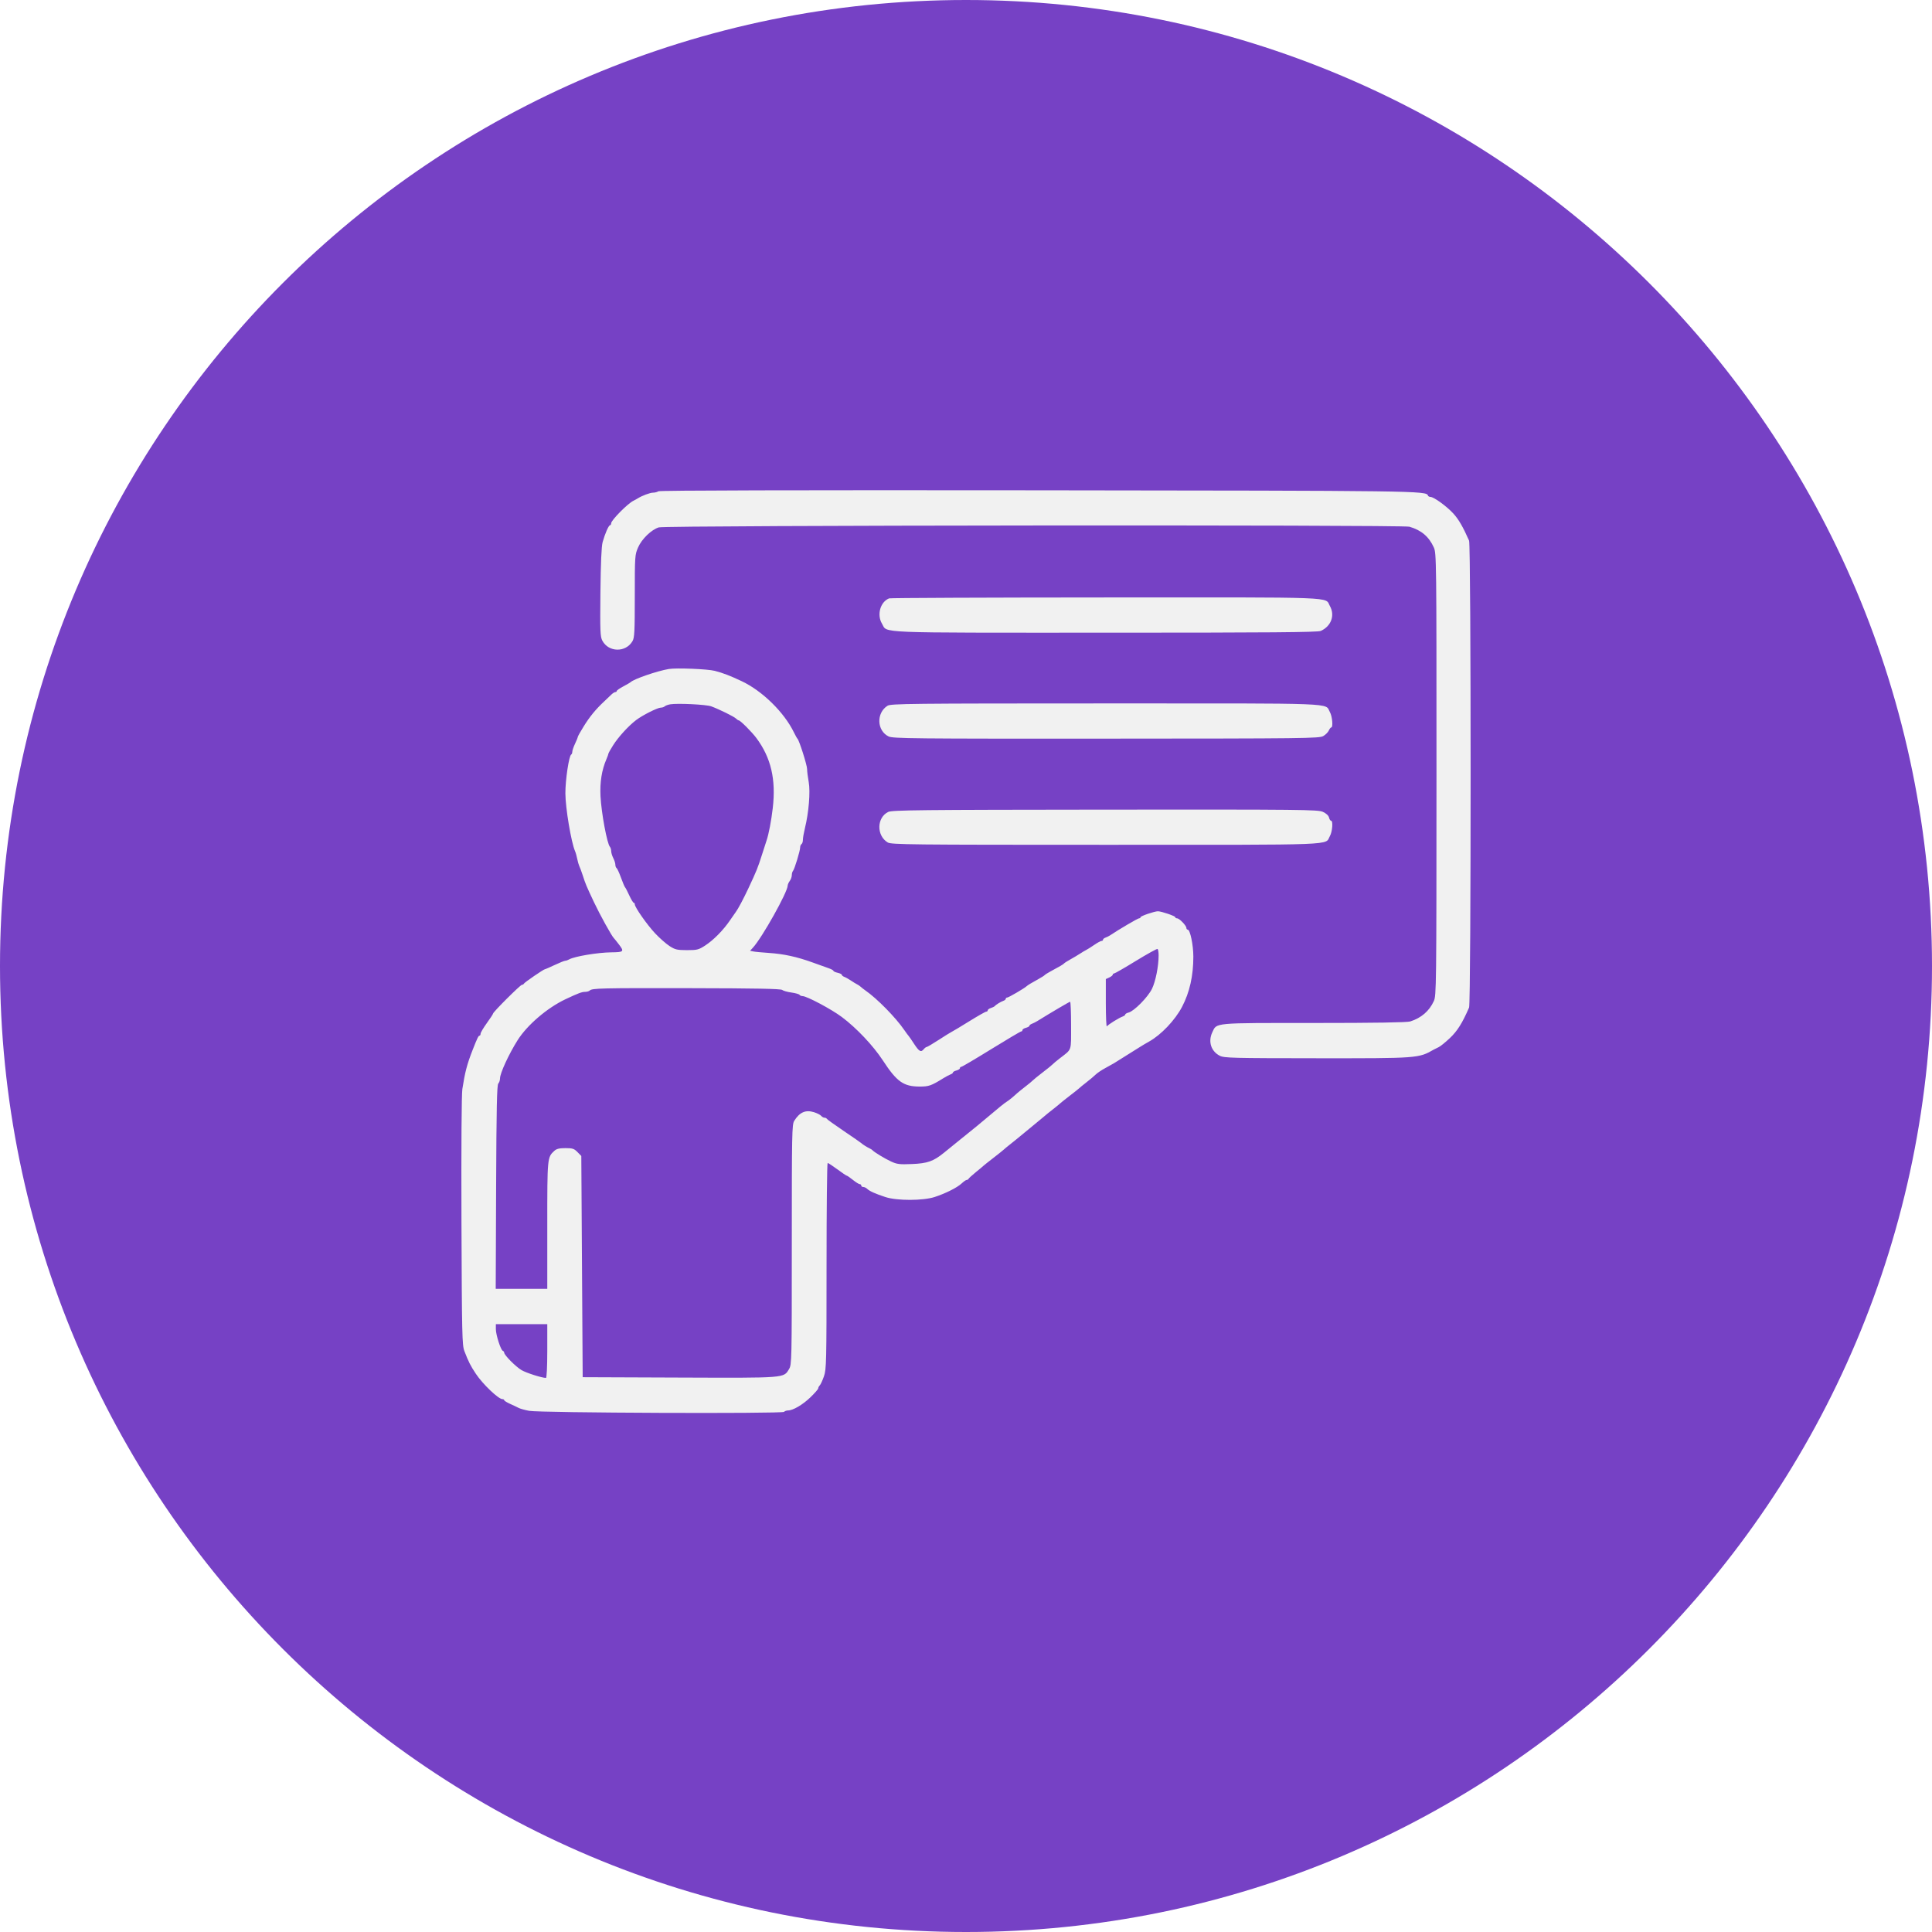
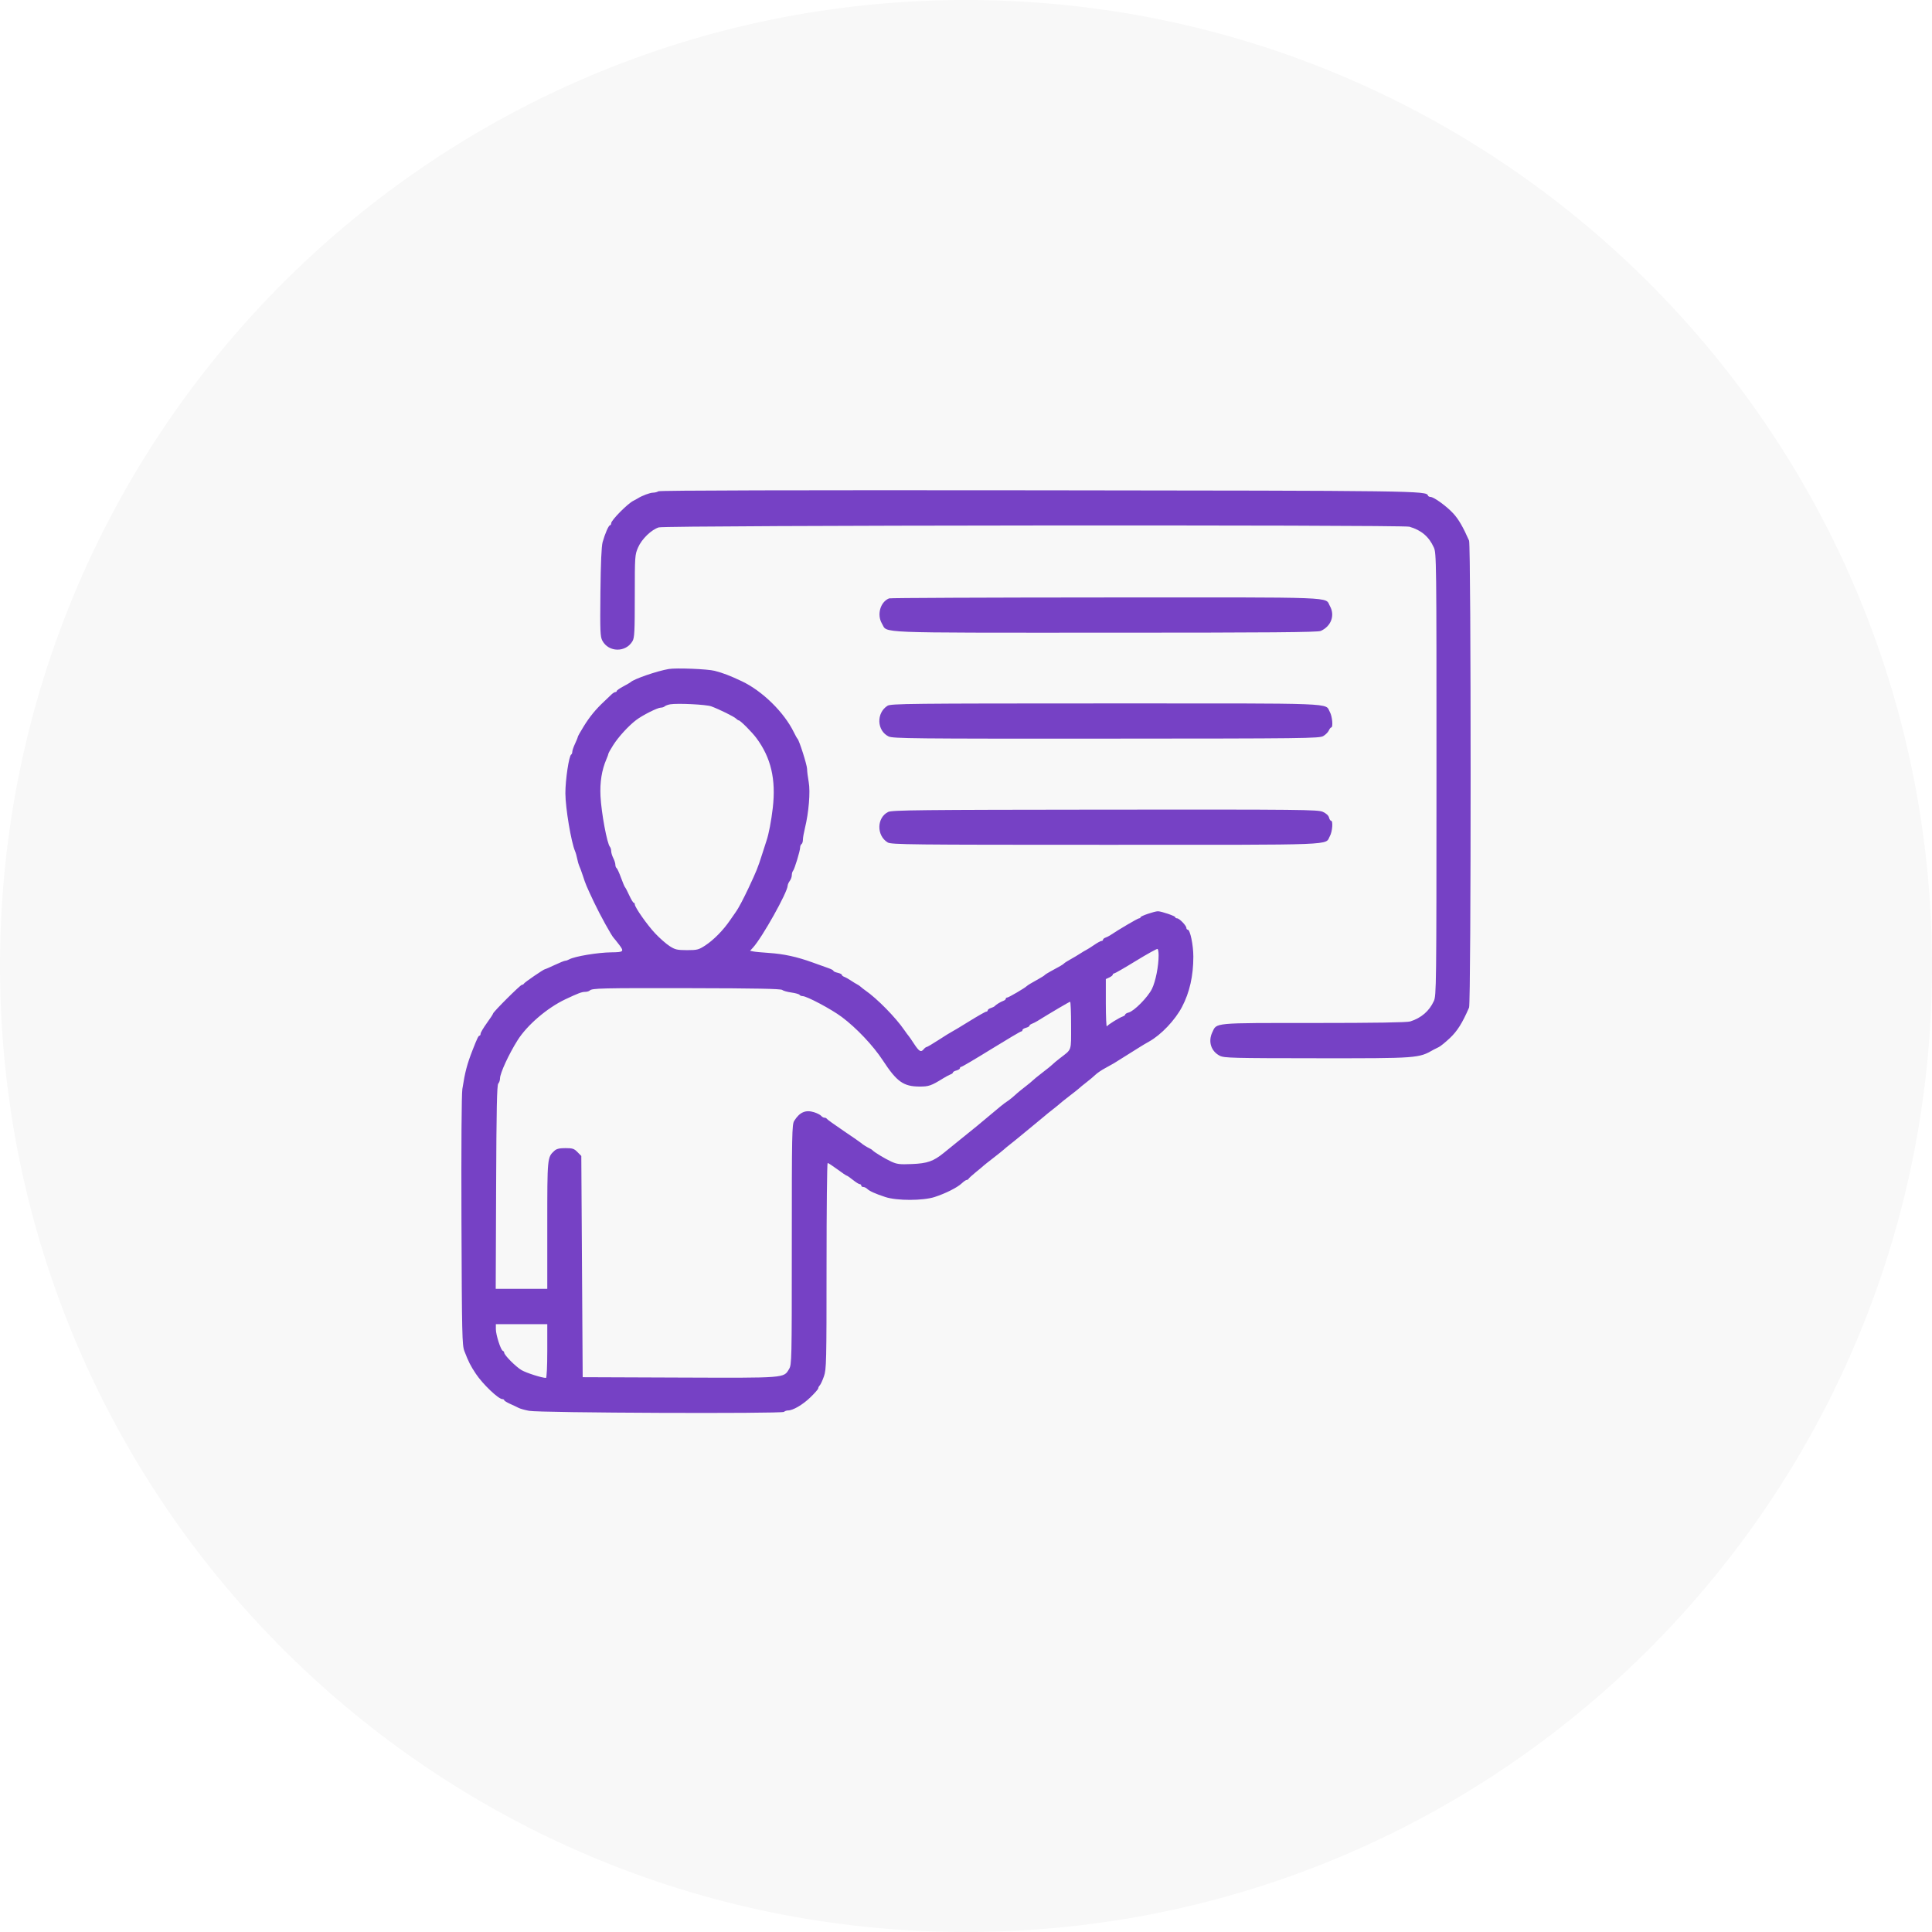
<svg xmlns="http://www.w3.org/2000/svg" width="67" height="67" viewBox="0 0 67 67" fill="none">
-   <g id="Group 8">
-     <circle id="Ellipse 3" cx="33.5" cy="33.5" r="33.5" fill="#7641C5" />
-     <path id="image 9 (Traced)" fill-rule="evenodd" clip-rule="evenodd" d="M22.833 17.037C22.794 17.063 22.71 17.085 22.648 17.085C22.54 17.086 22.267 17.188 22.11 17.287C22.071 17.311 22.007 17.347 21.968 17.365C21.772 17.458 21.195 18.041 21.195 18.146C21.195 18.183 21.177 18.214 21.156 18.214C21.108 18.214 20.979 18.509 20.898 18.802C20.858 18.951 20.833 19.522 20.822 20.543C20.808 21.896 20.816 22.079 20.888 22.216C21.105 22.626 21.702 22.635 21.935 22.233C22.003 22.116 22.014 21.904 22.014 20.672C22.014 19.278 22.017 19.241 22.129 18.983C22.256 18.691 22.59 18.368 22.847 18.289C23.085 18.216 48.628 18.194 48.877 18.266C49.29 18.386 49.554 18.61 49.723 18.984C49.814 19.184 49.817 19.375 49.816 26.854C49.815 34.239 49.811 34.527 49.724 34.716C49.565 35.063 49.291 35.3 48.906 35.423C48.797 35.458 47.688 35.476 45.565 35.476C42.034 35.476 42.201 35.46 42.04 35.803C41.89 36.123 42 36.46 42.303 36.614C42.454 36.69 42.754 36.697 45.657 36.699C49.179 36.702 49.197 36.701 49.72 36.4C49.76 36.377 49.838 36.338 49.894 36.313C49.95 36.288 50.123 36.148 50.28 36C50.538 35.757 50.711 35.482 50.946 34.941C51.018 34.775 51.018 18.913 50.946 18.748C50.736 18.272 50.585 18.011 50.402 17.81C50.173 17.559 49.724 17.233 49.608 17.233C49.568 17.233 49.528 17.211 49.52 17.185C49.465 17.02 49.195 17.017 35.964 17.003C27.562 16.994 22.88 17.006 22.833 17.037ZM30.834 20.751C30.527 20.873 30.402 21.32 30.587 21.629C30.788 21.964 30.206 21.941 38.33 21.941C44.059 21.941 45.698 21.927 45.803 21.88C46.164 21.718 46.302 21.34 46.12 21.017C45.936 20.691 46.549 20.715 38.341 20.719C34.251 20.721 30.873 20.735 30.834 20.751ZM23.195 23.2C22.792 23.267 21.977 23.548 21.869 23.657C21.856 23.671 21.742 23.736 21.617 23.803C21.491 23.87 21.388 23.942 21.388 23.963C21.388 23.983 21.366 24 21.34 24C21.313 24 21.252 24.039 21.203 24.086C21.155 24.134 21.041 24.241 20.951 24.326C20.659 24.599 20.452 24.851 20.243 25.189C20.13 25.37 20.038 25.535 20.037 25.556C20.036 25.577 19.993 25.683 19.942 25.791C19.891 25.898 19.848 26.023 19.847 26.068C19.846 26.113 19.83 26.157 19.81 26.166C19.732 26.201 19.605 27.049 19.607 27.513C19.609 28.022 19.808 29.207 19.942 29.517C19.966 29.571 20 29.692 20.018 29.785C20.036 29.879 20.068 29.989 20.088 30.031C20.109 30.072 20.163 30.216 20.207 30.351C20.312 30.674 20.327 30.709 20.597 31.283C20.802 31.718 21.216 32.468 21.288 32.533C21.303 32.547 21.385 32.65 21.471 32.762C21.652 33 21.63 33.022 21.203 33.026C20.731 33.031 19.927 33.165 19.738 33.271C19.692 33.297 19.631 33.318 19.601 33.318C19.572 33.318 19.408 33.384 19.236 33.465C19.064 33.546 18.912 33.612 18.897 33.612C18.854 33.612 18.185 34.071 18.167 34.113C18.159 34.134 18.128 34.152 18.1 34.152C18.046 34.152 17.099 35.096 17.099 35.15C17.099 35.167 17.002 35.316 16.882 35.481C16.763 35.646 16.666 35.811 16.666 35.849C16.666 35.886 16.649 35.917 16.628 35.917C16.592 35.917 16.549 36.007 16.392 36.407C16.196 36.908 16.125 37.179 16.034 37.766C16.006 37.953 15.994 39.73 16.003 42.352C16.018 46.293 16.026 46.65 16.104 46.853C16.244 47.219 16.318 47.366 16.503 47.643C16.741 48.001 17.285 48.52 17.422 48.52C17.456 48.52 17.485 48.537 17.485 48.557C17.486 48.577 17.578 48.635 17.69 48.685C17.802 48.735 17.936 48.798 17.986 48.825C18.037 48.852 18.2 48.898 18.348 48.926C18.714 48.998 27.12 49.031 27.189 48.962C27.215 48.935 27.278 48.913 27.327 48.913C27.5 48.913 27.835 48.717 28.103 48.459C28.253 48.315 28.375 48.175 28.375 48.148C28.375 48.121 28.399 48.073 28.43 48.042C28.46 48.011 28.525 47.87 28.574 47.728C28.658 47.485 28.664 47.251 28.664 43.9C28.664 41.937 28.681 40.331 28.702 40.331C28.723 40.331 28.875 40.43 29.039 40.551C29.203 40.673 29.35 40.772 29.367 40.772C29.383 40.772 29.479 40.838 29.579 40.919C29.68 41 29.786 41.066 29.815 41.066C29.844 41.066 29.868 41.088 29.868 41.115C29.868 41.142 29.899 41.164 29.937 41.164C29.975 41.164 30.035 41.192 30.07 41.226C30.152 41.307 30.355 41.398 30.706 41.513C31.107 41.644 32.005 41.643 32.413 41.511C32.796 41.386 33.197 41.184 33.353 41.037C33.422 40.972 33.499 40.919 33.524 40.919C33.55 40.919 33.578 40.902 33.587 40.882C33.595 40.861 33.711 40.756 33.843 40.648C33.976 40.541 34.095 40.441 34.108 40.426C34.122 40.412 34.273 40.291 34.446 40.158C34.618 40.025 34.782 39.894 34.811 39.866C34.839 39.838 34.933 39.761 35.02 39.693C35.106 39.626 35.202 39.548 35.233 39.522C35.264 39.495 35.473 39.323 35.699 39.139C35.924 38.956 36.151 38.768 36.205 38.721C36.258 38.674 36.398 38.559 36.518 38.467C36.637 38.374 36.745 38.285 36.759 38.27C36.772 38.255 36.924 38.134 37.096 38.001C37.268 37.869 37.42 37.748 37.433 37.733C37.446 37.717 37.555 37.629 37.674 37.536C37.793 37.444 37.938 37.322 37.995 37.266C38.053 37.21 38.201 37.11 38.325 37.043C38.448 36.977 38.586 36.9 38.63 36.873C38.826 36.752 39.428 36.375 39.545 36.3C39.616 36.255 39.754 36.173 39.851 36.119C40.266 35.888 40.751 35.377 40.991 34.919C41.255 34.416 41.384 33.842 41.384 33.175C41.384 32.77 41.273 32.239 41.188 32.239C41.163 32.239 41.143 32.213 41.143 32.181C41.143 32.1 40.899 31.847 40.821 31.847C40.786 31.847 40.758 31.829 40.758 31.808C40.758 31.767 40.275 31.602 40.156 31.602C40.037 31.602 39.553 31.767 39.553 31.808C39.553 31.829 39.529 31.847 39.5 31.847C39.457 31.847 38.79 32.239 38.493 32.439C38.453 32.465 38.383 32.5 38.337 32.516C38.29 32.532 38.252 32.564 38.252 32.588C38.252 32.612 38.228 32.631 38.199 32.631C38.17 32.631 38.056 32.693 37.946 32.769C37.836 32.844 37.714 32.922 37.674 32.941C37.634 32.96 37.537 33.018 37.457 33.07C37.378 33.122 37.226 33.212 37.12 33.271C37.014 33.33 36.916 33.392 36.903 33.409C36.879 33.441 36.741 33.522 36.421 33.693C36.329 33.743 36.242 33.798 36.229 33.815C36.215 33.833 36.118 33.894 36.012 33.953C35.773 34.084 35.634 34.169 35.602 34.201C35.541 34.264 34.979 34.593 34.932 34.593C34.903 34.593 34.879 34.612 34.879 34.636C34.879 34.66 34.841 34.693 34.795 34.708C34.704 34.74 34.533 34.844 34.494 34.893C34.481 34.91 34.421 34.938 34.361 34.958C34.302 34.976 34.253 35.013 34.253 35.038C34.253 35.063 34.23 35.083 34.202 35.083C34.173 35.083 33.908 35.234 33.611 35.418C33.315 35.602 33.04 35.767 33 35.785C32.96 35.804 32.758 35.929 32.551 36.064C32.343 36.199 32.156 36.309 32.135 36.309C32.114 36.309 32.069 36.343 32.036 36.383C31.938 36.503 31.877 36.47 31.699 36.199C31.607 36.057 31.519 35.931 31.504 35.917C31.49 35.904 31.425 35.815 31.36 35.721C31.063 35.287 30.418 34.63 30.011 34.348C29.952 34.307 29.88 34.251 29.85 34.222C29.82 34.194 29.763 34.155 29.724 34.136C29.684 34.117 29.586 34.057 29.507 34.003C29.427 33.95 29.324 33.892 29.278 33.876C29.232 33.859 29.194 33.828 29.194 33.807C29.194 33.785 29.129 33.753 29.049 33.735C28.97 33.717 28.904 33.688 28.904 33.669C28.904 33.651 28.834 33.611 28.748 33.581C28.662 33.55 28.407 33.459 28.182 33.378C27.63 33.179 27.184 33.082 26.664 33.047C26.425 33.031 26.181 33.008 26.121 32.995L26.012 32.972L26.112 32.863C26.431 32.515 27.311 30.944 27.316 30.712C27.317 30.675 27.349 30.602 27.388 30.55C27.427 30.498 27.459 30.408 27.459 30.352C27.459 30.295 27.478 30.227 27.501 30.201C27.554 30.142 27.748 29.505 27.748 29.39C27.748 29.342 27.77 29.289 27.796 29.272C27.823 29.256 27.844 29.188 27.844 29.122C27.844 29.055 27.876 28.875 27.914 28.72C28.047 28.181 28.107 27.459 28.045 27.119C28.014 26.949 27.989 26.745 27.989 26.668C27.989 26.533 27.715 25.67 27.656 25.619C27.64 25.605 27.585 25.506 27.532 25.398C27.194 24.703 26.44 23.963 25.724 23.624C25.315 23.431 25.079 23.34 24.785 23.264C24.538 23.2 23.455 23.157 23.195 23.2ZM24.664 24.495C24.932 24.593 25.453 24.849 25.523 24.918C25.558 24.953 25.601 24.982 25.619 24.982C25.674 24.983 26.076 25.386 26.231 25.595C26.738 26.276 26.914 27.029 26.799 28.022C26.746 28.475 26.66 28.923 26.583 29.15C26.569 29.19 26.498 29.411 26.425 29.64C26.281 30.093 26.237 30.202 25.96 30.793C25.782 31.172 25.596 31.523 25.518 31.625C25.498 31.653 25.406 31.784 25.315 31.917C25.082 32.259 24.748 32.598 24.457 32.788C24.228 32.937 24.178 32.95 23.822 32.95C23.48 32.949 23.411 32.933 23.219 32.808C23.099 32.731 22.877 32.535 22.724 32.373C22.445 32.077 22.014 31.464 22.014 31.362C22.014 31.332 21.997 31.307 21.977 31.307C21.957 31.307 21.887 31.192 21.822 31.05C21.757 30.908 21.691 30.781 21.675 30.768C21.66 30.755 21.596 30.605 21.535 30.436C21.474 30.267 21.404 30.116 21.381 30.102C21.358 30.087 21.34 30.035 21.34 29.986C21.34 29.937 21.307 29.833 21.267 29.756C21.228 29.679 21.195 29.57 21.195 29.515C21.195 29.46 21.175 29.393 21.152 29.368C21.053 29.261 20.856 28.2 20.825 27.614C20.8 27.127 20.868 26.703 21.032 26.323C21.069 26.238 21.099 26.154 21.099 26.136C21.099 26.119 21.172 25.987 21.263 25.844C21.441 25.561 21.794 25.174 22.062 24.97C22.283 24.802 22.803 24.54 22.917 24.54C22.966 24.54 23.027 24.52 23.052 24.495C23.078 24.47 23.163 24.439 23.243 24.425C23.498 24.383 24.49 24.431 24.664 24.495ZM30.778 24.475C30.383 24.725 30.406 25.34 30.817 25.54C30.965 25.611 31.662 25.619 38.362 25.615C45.282 25.612 45.754 25.606 45.89 25.526C45.969 25.48 46.056 25.393 46.082 25.334C46.108 25.275 46.146 25.227 46.166 25.227C46.236 25.227 46.203 24.842 46.12 24.695C45.936 24.369 46.548 24.393 38.341 24.394C31.551 24.395 30.893 24.402 30.778 24.475ZM30.803 28.157C30.401 28.352 30.391 28.979 30.786 29.216C30.908 29.29 31.557 29.297 38.349 29.297C46.547 29.297 45.936 29.321 46.12 28.994C46.206 28.841 46.235 28.463 46.16 28.463C46.136 28.463 46.104 28.413 46.089 28.351C46.072 28.281 45.99 28.206 45.875 28.154C45.702 28.077 45.17 28.071 38.321 28.077C31.906 28.083 30.933 28.093 30.803 28.157ZM40.18 33.128C40.18 33.505 40.076 34.031 39.95 34.291C39.81 34.578 39.332 35.064 39.141 35.113C39.076 35.13 39.023 35.16 39.023 35.181C39.023 35.202 38.985 35.232 38.939 35.249C38.808 35.295 38.425 35.533 38.386 35.593C38.366 35.623 38.35 35.266 38.349 34.8L38.349 33.953L38.469 33.898C38.535 33.867 38.59 33.823 38.59 33.8C38.59 33.778 38.61 33.759 38.635 33.759C38.66 33.759 39.002 33.563 39.394 33.322C39.786 33.082 40.123 32.896 40.143 32.908C40.163 32.921 40.18 33.02 40.18 33.128ZM27.126 34.33C27.163 34.361 27.308 34.401 27.447 34.42C27.586 34.44 27.712 34.475 27.727 34.499C27.742 34.524 27.789 34.544 27.832 34.544C27.979 34.544 28.832 34.998 29.194 35.269C29.705 35.652 30.28 36.261 30.615 36.772C31.101 37.516 31.331 37.679 31.893 37.681C32.208 37.682 32.298 37.651 32.711 37.394C32.804 37.336 32.918 37.276 32.964 37.259C33.01 37.243 33.048 37.213 33.048 37.192C33.048 37.171 33.103 37.14 33.169 37.123C33.235 37.106 33.289 37.071 33.289 37.044C33.289 37.018 33.311 36.996 33.337 36.996C33.364 36.996 33.831 36.72 34.376 36.383C34.922 36.046 35.388 35.77 35.413 35.77C35.437 35.77 35.458 35.748 35.458 35.722C35.458 35.695 35.512 35.66 35.578 35.643C35.644 35.626 35.699 35.595 35.699 35.574C35.699 35.553 35.736 35.522 35.783 35.505C35.829 35.488 35.911 35.447 35.965 35.414C36.483 35.094 37.085 34.74 37.111 34.74C37.129 34.74 37.144 35.11 37.144 35.563C37.144 36.477 37.18 36.371 36.758 36.698C36.639 36.79 36.52 36.89 36.494 36.919C36.467 36.948 36.315 37.071 36.156 37.192C35.997 37.313 35.846 37.437 35.819 37.466C35.792 37.495 35.673 37.594 35.554 37.685C35.435 37.778 35.313 37.875 35.283 37.903C35.138 38.037 34.982 38.165 34.916 38.203C34.843 38.246 34.612 38.433 34.226 38.761C34.114 38.856 33.95 38.992 33.861 39.065C33.772 39.137 33.504 39.354 33.265 39.547C33.027 39.741 32.786 39.935 32.731 39.98C32.368 40.274 32.16 40.347 31.621 40.368C31.197 40.386 31.104 40.374 30.902 40.28C30.684 40.18 30.308 39.951 30.254 39.886C30.24 39.87 30.197 39.843 30.157 39.825C30.069 39.785 29.901 39.678 29.868 39.642C29.855 39.627 29.584 39.44 29.266 39.225C28.948 39.01 28.68 38.818 28.672 38.798C28.663 38.778 28.628 38.761 28.593 38.761C28.559 38.761 28.507 38.732 28.477 38.696C28.448 38.66 28.334 38.603 28.225 38.569C27.935 38.481 27.73 38.571 27.543 38.87C27.465 38.994 27.459 39.297 27.459 43.161C27.459 47.208 27.456 47.323 27.364 47.477C27.174 47.794 27.271 47.787 23.561 47.773L20.207 47.76L20.183 43.924L20.159 40.088L20.025 39.952C19.91 39.834 19.854 39.816 19.609 39.816C19.398 39.816 19.3 39.84 19.224 39.91C18.979 40.135 18.979 40.14 18.979 42.496V44.695H18.085H17.191L17.205 41.167C17.216 38.425 17.233 37.625 17.28 37.577C17.313 37.543 17.34 37.463 17.34 37.398C17.34 37.22 17.643 36.562 17.947 36.078C18.279 35.55 18.974 34.954 19.605 34.655C20.053 34.444 20.177 34.397 20.289 34.397C20.353 34.397 20.425 34.376 20.451 34.351C20.532 34.27 20.829 34.263 23.97 34.269C26.2 34.273 27.078 34.29 27.126 34.33ZM18.979 46.853C18.979 47.387 18.959 47.785 18.934 47.785C18.795 47.785 18.252 47.612 18.087 47.515C17.887 47.398 17.485 46.993 17.485 46.909C17.485 46.883 17.463 46.854 17.437 46.845C17.366 46.82 17.196 46.292 17.196 46.094V45.921H18.087H18.979V46.853Z" fill="#F1F1F1" />
-   </g>
+   <circle cx="33.5" cy="33.5" r="33.5" fill="#F8F8F8" />
+   <path fill-rule="evenodd" clip-rule="evenodd" d="M22.833 17.037C22.794 17.063 22.71 17.085 22.648 17.085C22.54 17.086 22.267 17.188 22.11 17.287C22.071 17.311 22.007 17.347 21.968 17.365C21.772 17.458 21.195 18.041 21.195 18.146C21.195 18.183 21.177 18.214 21.156 18.214C21.108 18.214 20.979 18.509 20.898 18.802C20.858 18.951 20.833 19.522 20.822 20.543C20.808 21.896 20.816 22.079 20.888 22.216C21.105 22.626 21.702 22.635 21.935 22.233C22.003 22.116 22.014 21.904 22.014 20.672C22.014 19.278 22.017 19.241 22.129 18.983C22.256 18.691 22.59 18.368 22.847 18.289C23.085 18.216 48.628 18.194 48.877 18.266C49.29 18.386 49.554 18.61 49.723 18.984C49.814 19.184 49.817 19.375 49.816 26.854C49.815 34.239 49.811 34.527 49.724 34.716C49.565 35.063 49.291 35.3 48.906 35.423C48.797 35.458 47.688 35.476 45.565 35.476C42.034 35.476 42.201 35.46 42.04 35.803C41.89 36.123 42 36.46 42.303 36.614C42.454 36.69 42.754 36.697 45.657 36.699C49.179 36.702 49.197 36.701 49.72 36.4C49.76 36.377 49.838 36.338 49.894 36.313C49.95 36.288 50.123 36.148 50.28 36C50.538 35.757 50.711 35.482 50.946 34.941C51.018 34.775 51.018 18.913 50.946 18.748C50.736 18.272 50.585 18.011 50.402 17.81C50.173 17.559 49.724 17.233 49.608 17.233C49.568 17.233 49.528 17.211 49.52 17.185C49.465 17.02 49.195 17.017 35.964 17.003C27.562 16.994 22.88 17.006 22.833 17.037ZM30.834 20.751C30.527 20.873 30.402 21.32 30.587 21.629C30.788 21.964 30.206 21.941 38.33 21.941C44.059 21.941 45.698 21.927 45.803 21.88C46.164 21.718 46.302 21.34 46.12 21.017C45.936 20.691 46.549 20.715 38.341 20.719C34.251 20.721 30.873 20.735 30.834 20.751ZM23.195 23.2C22.792 23.267 21.977 23.548 21.869 23.657C21.856 23.671 21.742 23.736 21.617 23.803C21.491 23.87 21.388 23.942 21.388 23.963C21.388 23.983 21.366 24 21.34 24C21.313 24 21.252 24.039 21.203 24.086C21.155 24.134 21.041 24.241 20.951 24.326C20.659 24.599 20.452 24.851 20.243 25.189C20.13 25.37 20.038 25.535 20.037 25.556C20.036 25.577 19.993 25.683 19.942 25.791C19.891 25.898 19.848 26.023 19.847 26.068C19.846 26.113 19.83 26.157 19.81 26.166C19.732 26.201 19.605 27.049 19.607 27.513C19.609 28.022 19.808 29.207 19.942 29.517C19.966 29.571 20 29.692 20.018 29.785C20.036 29.879 20.068 29.989 20.088 30.031C20.109 30.072 20.163 30.216 20.207 30.351C20.312 30.674 20.327 30.709 20.597 31.283C20.802 31.718 21.216 32.468 21.288 32.533C21.303 32.547 21.385 32.65 21.471 32.762C21.652 33 21.63 33.022 21.203 33.026C20.731 33.031 19.927 33.165 19.738 33.271C19.692 33.297 19.631 33.318 19.601 33.318C19.572 33.318 19.408 33.384 19.236 33.465C19.064 33.546 18.912 33.612 18.897 33.612C18.854 33.612 18.185 34.071 18.167 34.113C18.159 34.134 18.128 34.152 18.1 34.152C18.046 34.152 17.099 35.096 17.099 35.15C17.099 35.167 17.002 35.316 16.882 35.481C16.763 35.646 16.666 35.811 16.666 35.849C16.666 35.886 16.649 35.917 16.628 35.917C16.592 35.917 16.549 36.007 16.392 36.407C16.196 36.908 16.125 37.179 16.034 37.766C16.006 37.953 15.994 39.73 16.003 42.352C16.018 46.293 16.026 46.65 16.104 46.853C16.244 47.219 16.318 47.366 16.503 47.643C16.741 48.001 17.285 48.52 17.422 48.52C17.456 48.52 17.485 48.537 17.485 48.557C17.486 48.577 17.578 48.635 17.69 48.685C17.802 48.735 17.936 48.798 17.986 48.825C18.037 48.852 18.2 48.898 18.348 48.926C18.714 48.998 27.12 49.031 27.189 48.962C27.215 48.935 27.278 48.913 27.327 48.913C27.5 48.913 27.835 48.717 28.103 48.459C28.253 48.315 28.375 48.175 28.375 48.148C28.375 48.121 28.399 48.073 28.43 48.042C28.46 48.011 28.525 47.87 28.574 47.728C28.658 47.485 28.664 47.251 28.664 43.9C28.664 41.937 28.681 40.331 28.702 40.331C28.723 40.331 28.875 40.43 29.039 40.551C29.203 40.673 29.35 40.772 29.367 40.772C29.383 40.772 29.479 40.838 29.579 40.919C29.68 41 29.786 41.066 29.815 41.066C29.844 41.066 29.868 41.088 29.868 41.115C29.868 41.142 29.899 41.164 29.937 41.164C29.975 41.164 30.035 41.192 30.07 41.226C30.152 41.307 30.355 41.398 30.706 41.513C31.107 41.644 32.005 41.643 32.413 41.511C32.796 41.386 33.197 41.184 33.353 41.037C33.422 40.972 33.499 40.919 33.524 40.919C33.55 40.919 33.578 40.902 33.587 40.882C33.595 40.861 33.711 40.756 33.843 40.648C33.976 40.541 34.095 40.441 34.108 40.426C34.122 40.412 34.273 40.291 34.446 40.158C34.618 40.025 34.782 39.894 34.811 39.866C34.839 39.838 34.933 39.761 35.02 39.693C35.106 39.626 35.202 39.548 35.233 39.522C35.264 39.495 35.473 39.323 35.699 39.139C35.924 38.956 36.151 38.768 36.205 38.721C36.258 38.674 36.398 38.559 36.518 38.467C36.637 38.374 36.745 38.285 36.759 38.27C36.772 38.255 36.924 38.134 37.096 38.001C37.268 37.869 37.42 37.748 37.433 37.733C37.446 37.717 37.555 37.629 37.674 37.536C37.793 37.444 37.938 37.322 37.995 37.266C38.053 37.21 38.201 37.11 38.325 37.043C38.448 36.977 38.586 36.9 38.63 36.873C38.826 36.752 39.428 36.375 39.545 36.3C39.616 36.255 39.754 36.173 39.851 36.119C40.266 35.888 40.751 35.377 40.991 34.919C41.255 34.416 41.384 33.842 41.384 33.175C41.384 32.77 41.273 32.239 41.188 32.239C41.163 32.239 41.143 32.213 41.143 32.181C41.143 32.1 40.899 31.847 40.821 31.847C40.786 31.847 40.758 31.829 40.758 31.808C40.758 31.767 40.275 31.602 40.156 31.602C40.037 31.602 39.553 31.767 39.553 31.808C39.553 31.829 39.529 31.847 39.5 31.847C39.457 31.847 38.79 32.239 38.493 32.439C38.453 32.465 38.383 32.5 38.337 32.516C38.29 32.532 38.252 32.564 38.252 32.588C38.252 32.612 38.228 32.631 38.199 32.631C38.17 32.631 38.056 32.693 37.946 32.769C37.836 32.844 37.714 32.922 37.674 32.941C37.634 32.96 37.537 33.018 37.457 33.07C37.378 33.122 37.226 33.212 37.12 33.271C37.014 33.33 36.916 33.392 36.903 33.409C36.879 33.441 36.741 33.522 36.421 33.693C36.329 33.743 36.242 33.798 36.229 33.815C36.215 33.833 36.118 33.894 36.012 33.953C35.773 34.084 35.634 34.169 35.602 34.201C35.541 34.264 34.979 34.593 34.932 34.593C34.903 34.593 34.879 34.612 34.879 34.636C34.879 34.66 34.841 34.693 34.795 34.708C34.704 34.74 34.533 34.844 34.494 34.893C34.481 34.91 34.421 34.938 34.361 34.958C34.302 34.976 34.253 35.013 34.253 35.038C34.253 35.063 34.23 35.083 34.202 35.083C34.173 35.083 33.908 35.234 33.611 35.418C33.315 35.602 33.04 35.767 33 35.785C32.96 35.804 32.758 35.929 32.551 36.064C32.343 36.199 32.156 36.309 32.135 36.309C32.114 36.309 32.069 36.343 32.036 36.383C31.938 36.503 31.877 36.47 31.699 36.199C31.607 36.057 31.519 35.931 31.504 35.917C31.49 35.904 31.425 35.815 31.36 35.721C31.063 35.287 30.418 34.63 30.011 34.348C29.952 34.307 29.88 34.251 29.85 34.222C29.82 34.194 29.763 34.155 29.724 34.136C29.684 34.117 29.586 34.057 29.507 34.003C29.427 33.95 29.324 33.892 29.278 33.876C29.232 33.859 29.194 33.828 29.194 33.807C29.194 33.785 29.129 33.753 29.049 33.735C28.97 33.717 28.904 33.688 28.904 33.669C28.904 33.651 28.834 33.611 28.748 33.581C28.662 33.55 28.407 33.459 28.182 33.378C27.63 33.179 27.184 33.082 26.664 33.047C26.425 33.031 26.181 33.008 26.121 32.995L26.012 32.972L26.112 32.863C26.431 32.515 27.311 30.944 27.316 30.712C27.317 30.675 27.349 30.602 27.388 30.55C27.427 30.498 27.459 30.408 27.459 30.352C27.459 30.295 27.478 30.227 27.501 30.201C27.554 30.142 27.748 29.505 27.748 29.39C27.748 29.342 27.77 29.289 27.796 29.272C27.823 29.256 27.844 29.188 27.844 29.122C27.844 29.055 27.876 28.875 27.914 28.72C28.047 28.181 28.107 27.459 28.045 27.119C28.014 26.949 27.989 26.745 27.989 26.668C27.989 26.533 27.715 25.67 27.656 25.619C27.64 25.605 27.585 25.506 27.532 25.398C27.194 24.703 26.44 23.963 25.724 23.624C25.315 23.431 25.079 23.34 24.785 23.264C24.538 23.2 23.455 23.157 23.195 23.2ZM24.664 24.495C24.932 24.593 25.453 24.849 25.523 24.918C25.558 24.953 25.601 24.982 25.619 24.982C25.674 24.983 26.076 25.386 26.231 25.595C26.738 26.276 26.914 27.029 26.799 28.022C26.746 28.475 26.66 28.923 26.583 29.15C26.569 29.19 26.498 29.411 26.425 29.64C26.281 30.093 26.237 30.202 25.96 30.793C25.782 31.172 25.596 31.523 25.518 31.625C25.498 31.653 25.406 31.784 25.315 31.917C25.082 32.259 24.748 32.598 24.457 32.788C24.228 32.937 24.178 32.95 23.822 32.95C23.48 32.949 23.411 32.933 23.219 32.808C23.099 32.731 22.877 32.535 22.724 32.373C22.445 32.077 22.014 31.464 22.014 31.362C22.014 31.332 21.997 31.307 21.977 31.307C21.957 31.307 21.887 31.192 21.822 31.05C21.757 30.908 21.691 30.781 21.675 30.768C21.66 30.755 21.596 30.605 21.535 30.436C21.474 30.267 21.404 30.116 21.381 30.102C21.358 30.087 21.34 30.035 21.34 29.986C21.34 29.937 21.307 29.833 21.267 29.756C21.228 29.679 21.195 29.57 21.195 29.515C21.195 29.46 21.175 29.393 21.152 29.368C21.053 29.261 20.856 28.2 20.825 27.614C20.8 27.127 20.868 26.703 21.032 26.323C21.069 26.238 21.099 26.154 21.099 26.136C21.099 26.119 21.172 25.987 21.263 25.844C21.441 25.561 21.794 25.174 22.062 24.97C22.283 24.802 22.803 24.54 22.917 24.54C22.966 24.54 23.027 24.52 23.052 24.495C23.078 24.47 23.163 24.439 23.243 24.425C23.498 24.383 24.49 24.431 24.664 24.495ZM30.778 24.475C30.383 24.725 30.406 25.34 30.817 25.54C30.965 25.611 31.662 25.619 38.362 25.615C45.282 25.612 45.754 25.606 45.89 25.526C45.969 25.48 46.056 25.393 46.082 25.334C46.108 25.275 46.146 25.227 46.166 25.227C46.236 25.227 46.203 24.842 46.12 24.695C45.936 24.369 46.548 24.393 38.341 24.394C31.551 24.395 30.893 24.402 30.778 24.475ZM30.803 28.157C30.401 28.352 30.391 28.979 30.786 29.216C30.908 29.29 31.557 29.297 38.349 29.297C46.547 29.297 45.936 29.321 46.12 28.994C46.206 28.841 46.235 28.463 46.16 28.463C46.136 28.463 46.104 28.413 46.089 28.351C46.072 28.281 45.99 28.206 45.875 28.154C45.702 28.077 45.17 28.071 38.321 28.077C31.906 28.083 30.933 28.093 30.803 28.157ZM40.18 33.128C40.18 33.505 40.076 34.031 39.95 34.291C39.81 34.578 39.332 35.064 39.141 35.113C39.076 35.13 39.023 35.16 39.023 35.181C39.023 35.202 38.985 35.232 38.939 35.249C38.808 35.295 38.425 35.533 38.386 35.593C38.366 35.623 38.35 35.266 38.349 34.8L38.349 33.953L38.469 33.898C38.535 33.867 38.59 33.823 38.59 33.8C38.59 33.778 38.61 33.759 38.635 33.759C38.66 33.759 39.002 33.563 39.394 33.322C39.786 33.082 40.123 32.896 40.143 32.908C40.163 32.921 40.18 33.02 40.18 33.128ZM27.126 34.33C27.163 34.361 27.308 34.401 27.447 34.42C27.586 34.44 27.712 34.475 27.727 34.499C27.742 34.524 27.789 34.544 27.832 34.544C27.979 34.544 28.832 34.998 29.194 35.269C29.705 35.652 30.28 36.261 30.615 36.772C31.101 37.516 31.331 37.679 31.893 37.681C32.208 37.682 32.298 37.651 32.711 37.394C32.804 37.336 32.918 37.276 32.964 37.259C33.01 37.243 33.048 37.213 33.048 37.192C33.048 37.171 33.103 37.14 33.169 37.123C33.235 37.106 33.289 37.071 33.289 37.044C33.289 37.018 33.311 36.996 33.337 36.996C33.364 36.996 33.831 36.72 34.376 36.383C34.922 36.046 35.388 35.77 35.413 35.77C35.437 35.77 35.458 35.748 35.458 35.722C35.458 35.695 35.512 35.66 35.578 35.643C35.644 35.626 35.699 35.595 35.699 35.574C35.699 35.553 35.736 35.522 35.783 35.505C35.829 35.488 35.911 35.447 35.965 35.414C36.483 35.094 37.085 34.74 37.111 34.74C37.129 34.74 37.144 35.11 37.144 35.563C37.144 36.477 37.18 36.371 36.758 36.698C36.639 36.79 36.52 36.89 36.494 36.919C36.467 36.948 36.315 37.071 36.156 37.192C35.997 37.313 35.846 37.437 35.819 37.466C35.792 37.495 35.673 37.594 35.554 37.685C35.435 37.778 35.313 37.875 35.283 37.903C35.138 38.037 34.982 38.165 34.916 38.203C34.843 38.246 34.612 38.433 34.226 38.761C34.114 38.856 33.95 38.992 33.861 39.065C33.772 39.137 33.504 39.354 33.265 39.547C33.027 39.741 32.786 39.935 32.731 39.98C32.368 40.274 32.16 40.347 31.621 40.368C31.197 40.386 31.104 40.374 30.902 40.28C30.684 40.18 30.308 39.951 30.254 39.886C30.24 39.87 30.197 39.843 30.157 39.825C30.069 39.785 29.901 39.678 29.868 39.642C29.855 39.627 29.584 39.44 29.266 39.225C28.948 39.01 28.68 38.818 28.672 38.798C28.663 38.778 28.628 38.761 28.593 38.761C28.559 38.761 28.507 38.732 28.477 38.696C28.448 38.66 28.334 38.603 28.225 38.569C27.935 38.481 27.73 38.571 27.543 38.87C27.465 38.994 27.459 39.297 27.459 43.161C27.459 47.208 27.456 47.323 27.364 47.477C27.174 47.794 27.271 47.787 23.561 47.773L20.207 47.76L20.183 43.924L20.159 40.088L20.025 39.952C19.91 39.834 19.854 39.816 19.609 39.816C19.398 39.816 19.3 39.84 19.224 39.91C18.979 40.135 18.979 40.14 18.979 42.496V44.695H18.085H17.191L17.205 41.167C17.216 38.425 17.233 37.625 17.28 37.577C17.313 37.543 17.34 37.463 17.34 37.398C17.34 37.22 17.643 36.562 17.947 36.078C18.279 35.55 18.974 34.954 19.605 34.655C20.053 34.444 20.177 34.397 20.289 34.397C20.353 34.397 20.425 34.376 20.451 34.351C20.532 34.27 20.829 34.263 23.97 34.269C26.2 34.273 27.078 34.29 27.126 34.33ZM18.979 46.853C18.979 47.387 18.959 47.785 18.934 47.785C18.795 47.785 18.252 47.612 18.087 47.515C17.887 47.398 17.485 46.993 17.485 46.909C17.485 46.883 17.463 46.854 17.437 46.845C17.366 46.82 17.196 46.292 17.196 46.094V45.921H18.087H18.979V46.853Z" fill="#7641C5" />
</svg>
